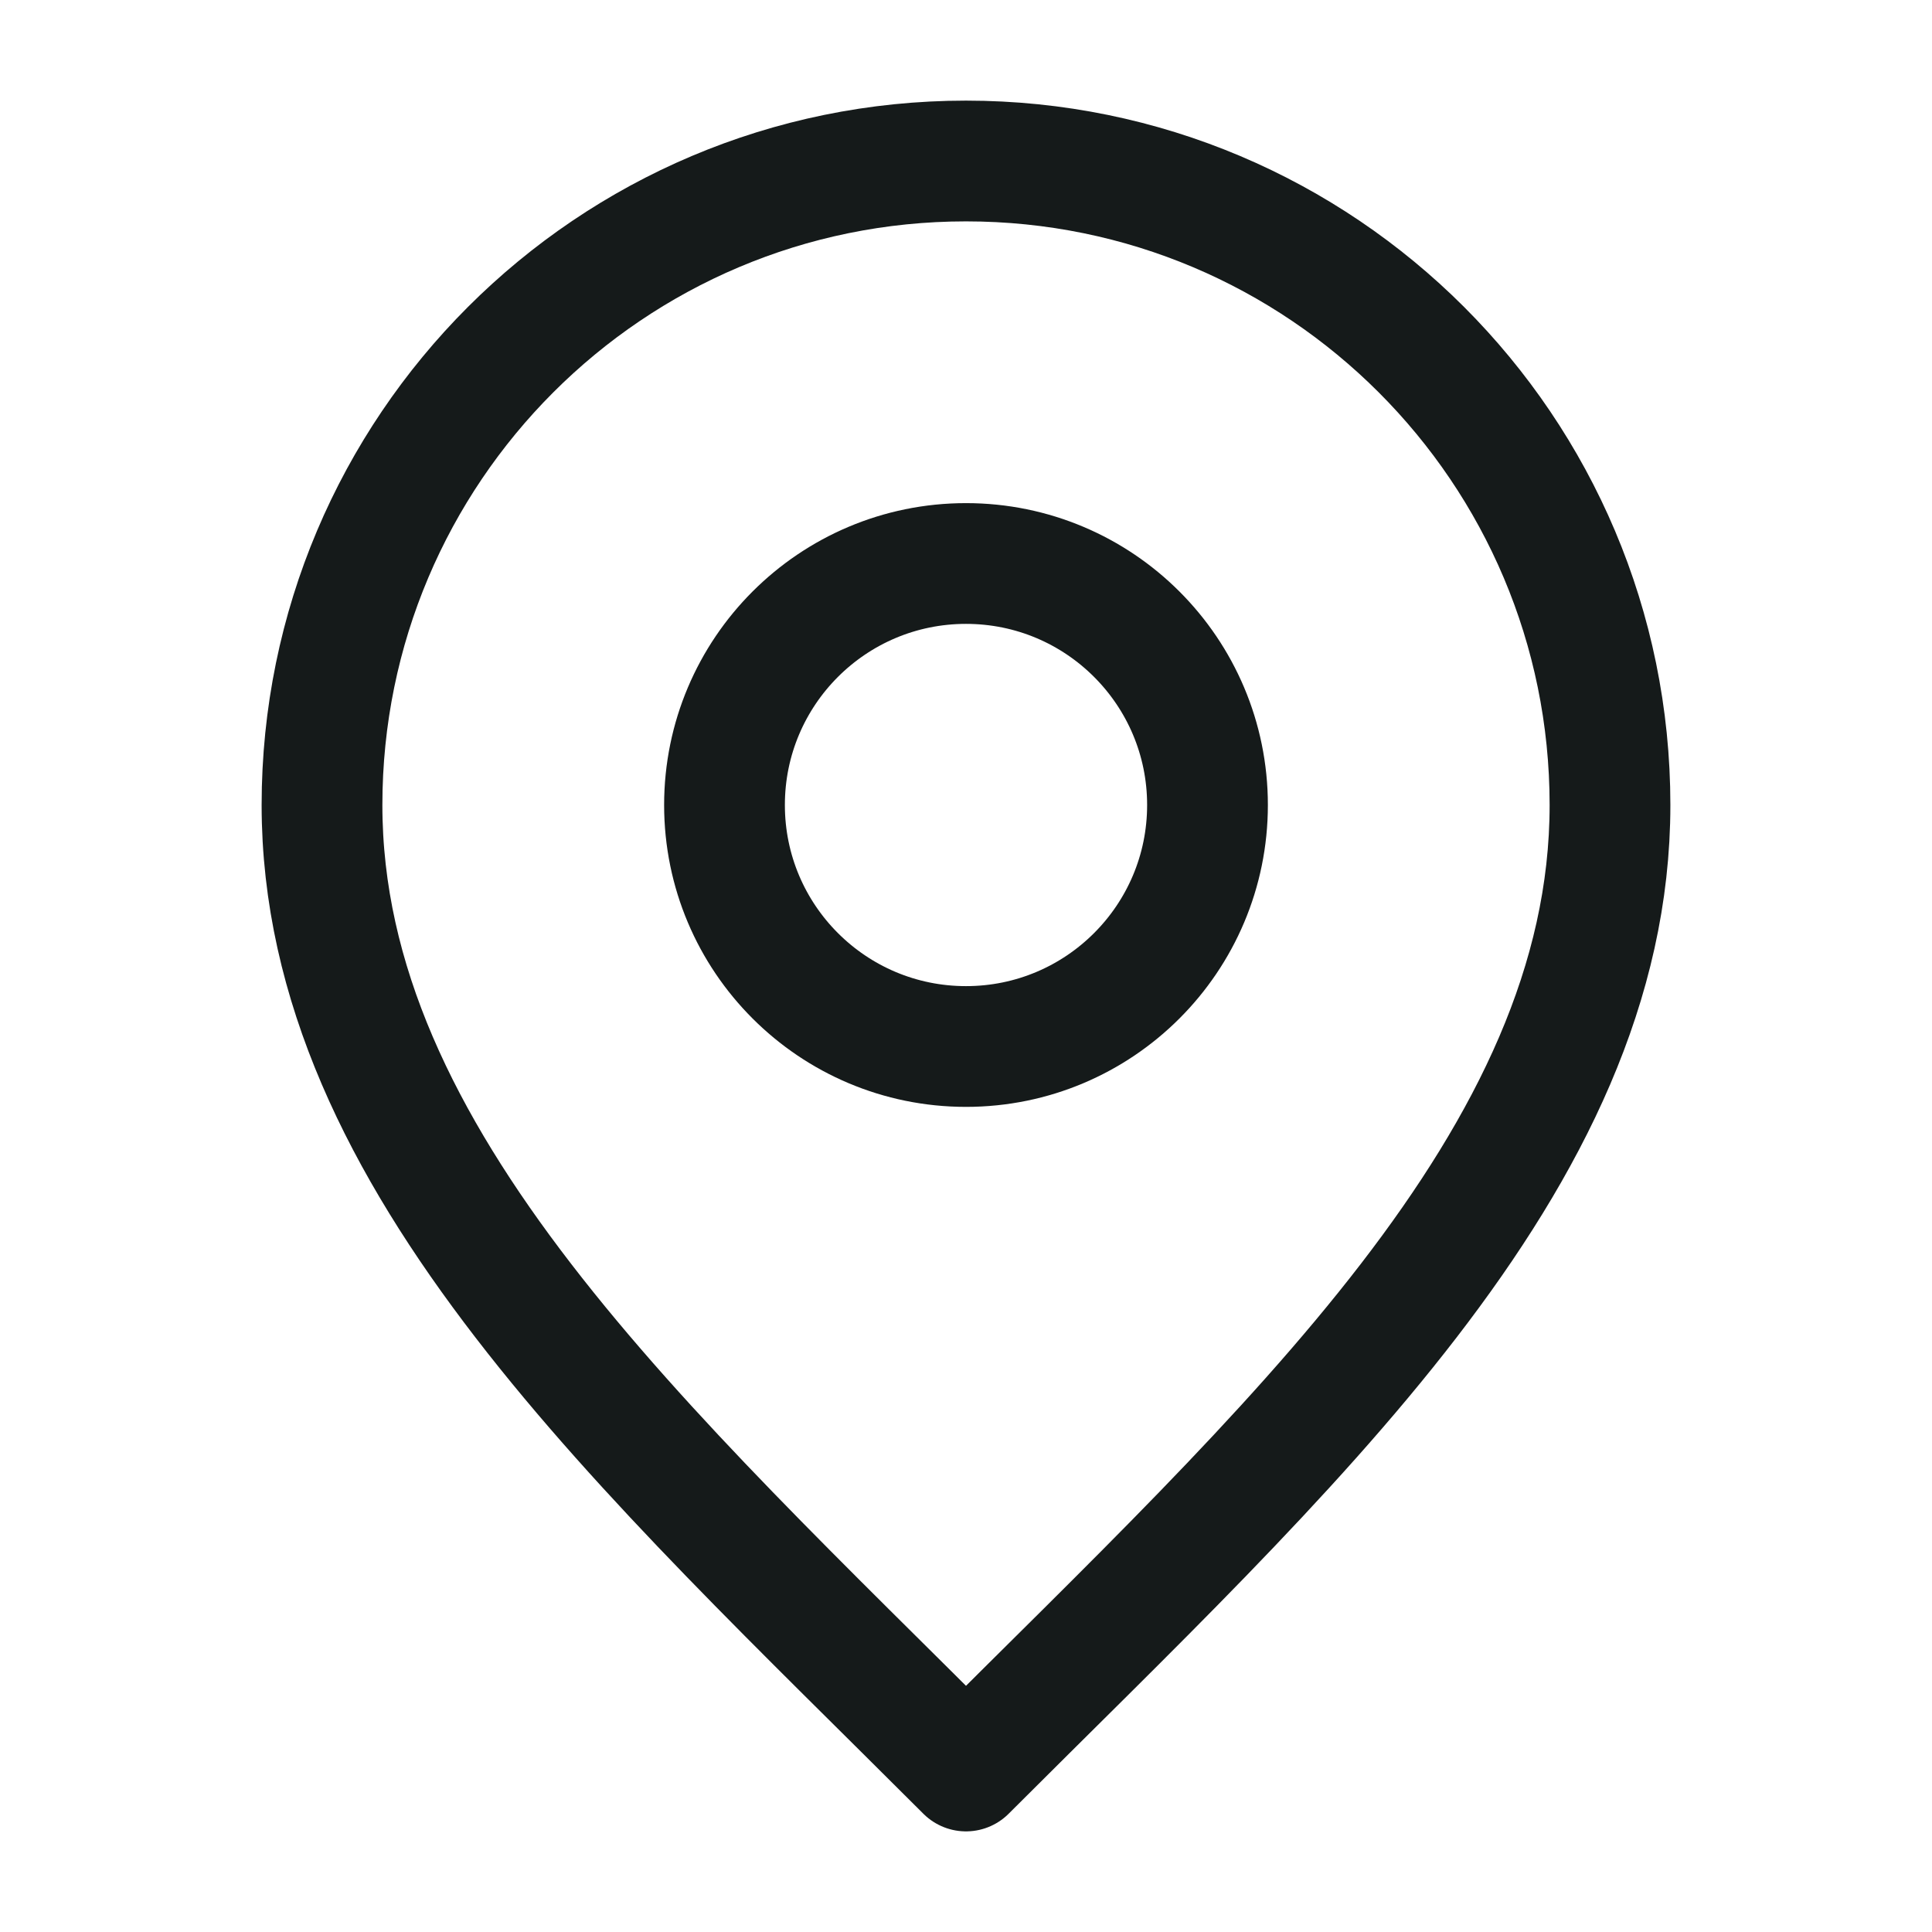
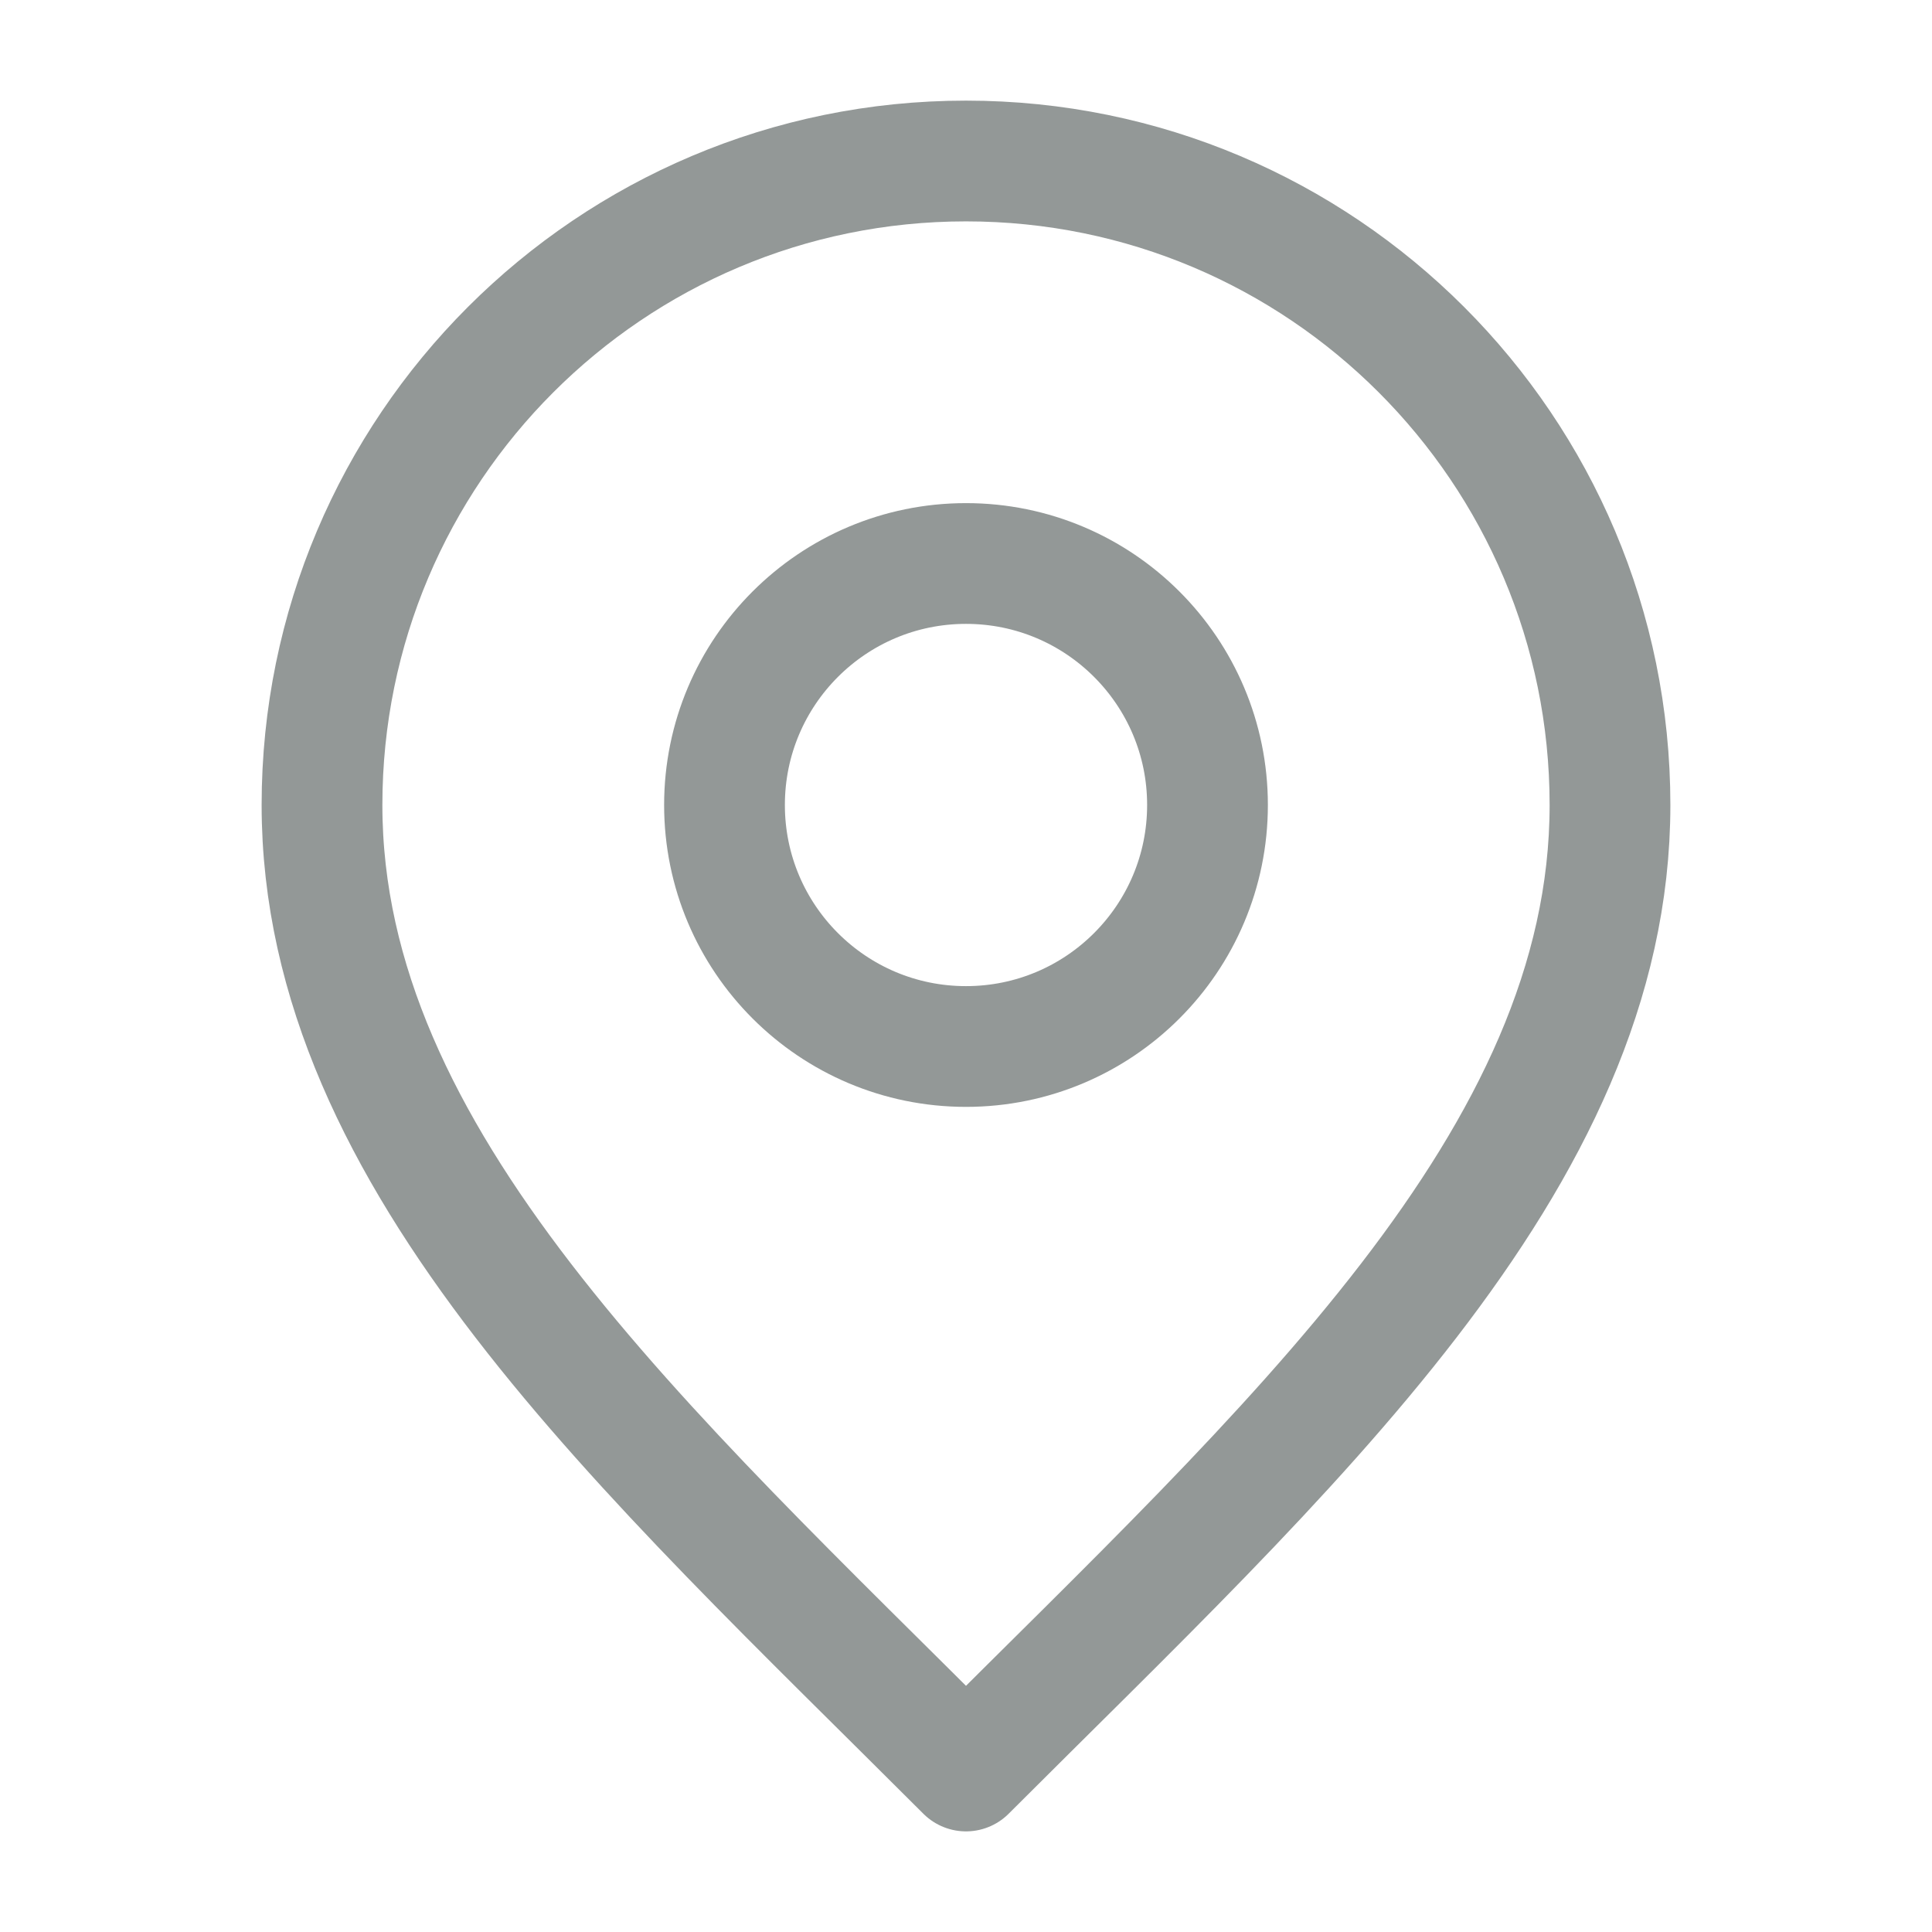
<svg xmlns="http://www.w3.org/2000/svg" width="24" height="24" viewBox="0 0 24 24" fill="none">
-   <path d="M12 13C13.657 13 15 11.657 15 10C15 8.343 13.657 7 12 7C10.343 7 9 8.343 9 10C9 11.657 10.343 13 12 13Z" stroke="#151A1A" stroke-width="1.5" stroke-linecap="round" stroke-linejoin="round" />
-   <path d="M12 22C16 18 20 14.418 20 10C20 5.582 16.418 2 12 2C7.582 2 4 5.582 4 10C4 14.418 8 18 12 22Z" stroke="#151A1A" stroke-width="1.5" stroke-linecap="round" stroke-linejoin="round" />
+   <g id="marker-pin-01">
+     <g id="Icon">
+       <path d="M12 13C13.657 13 15 11.657 15 10C15 8.343 13.657 7 12 7C10.343 7 9 8.343 9 10C9 11.657 10.343 13 12 13Z" stroke="#939897" stroke-width="1.5" stroke-linecap="round" stroke-linejoin="round" />
+       <path d="M12 22C16 18 20 14.418 20 10C20 5.582 16.418 2 12 2C7.582 2 4 5.582 4 10C4 14.418 8 18 12 22Z" stroke="#939897" stroke-width="1.5" stroke-linecap="round" stroke-linejoin="round" />
+     </g>
+   </g>
</svg>
